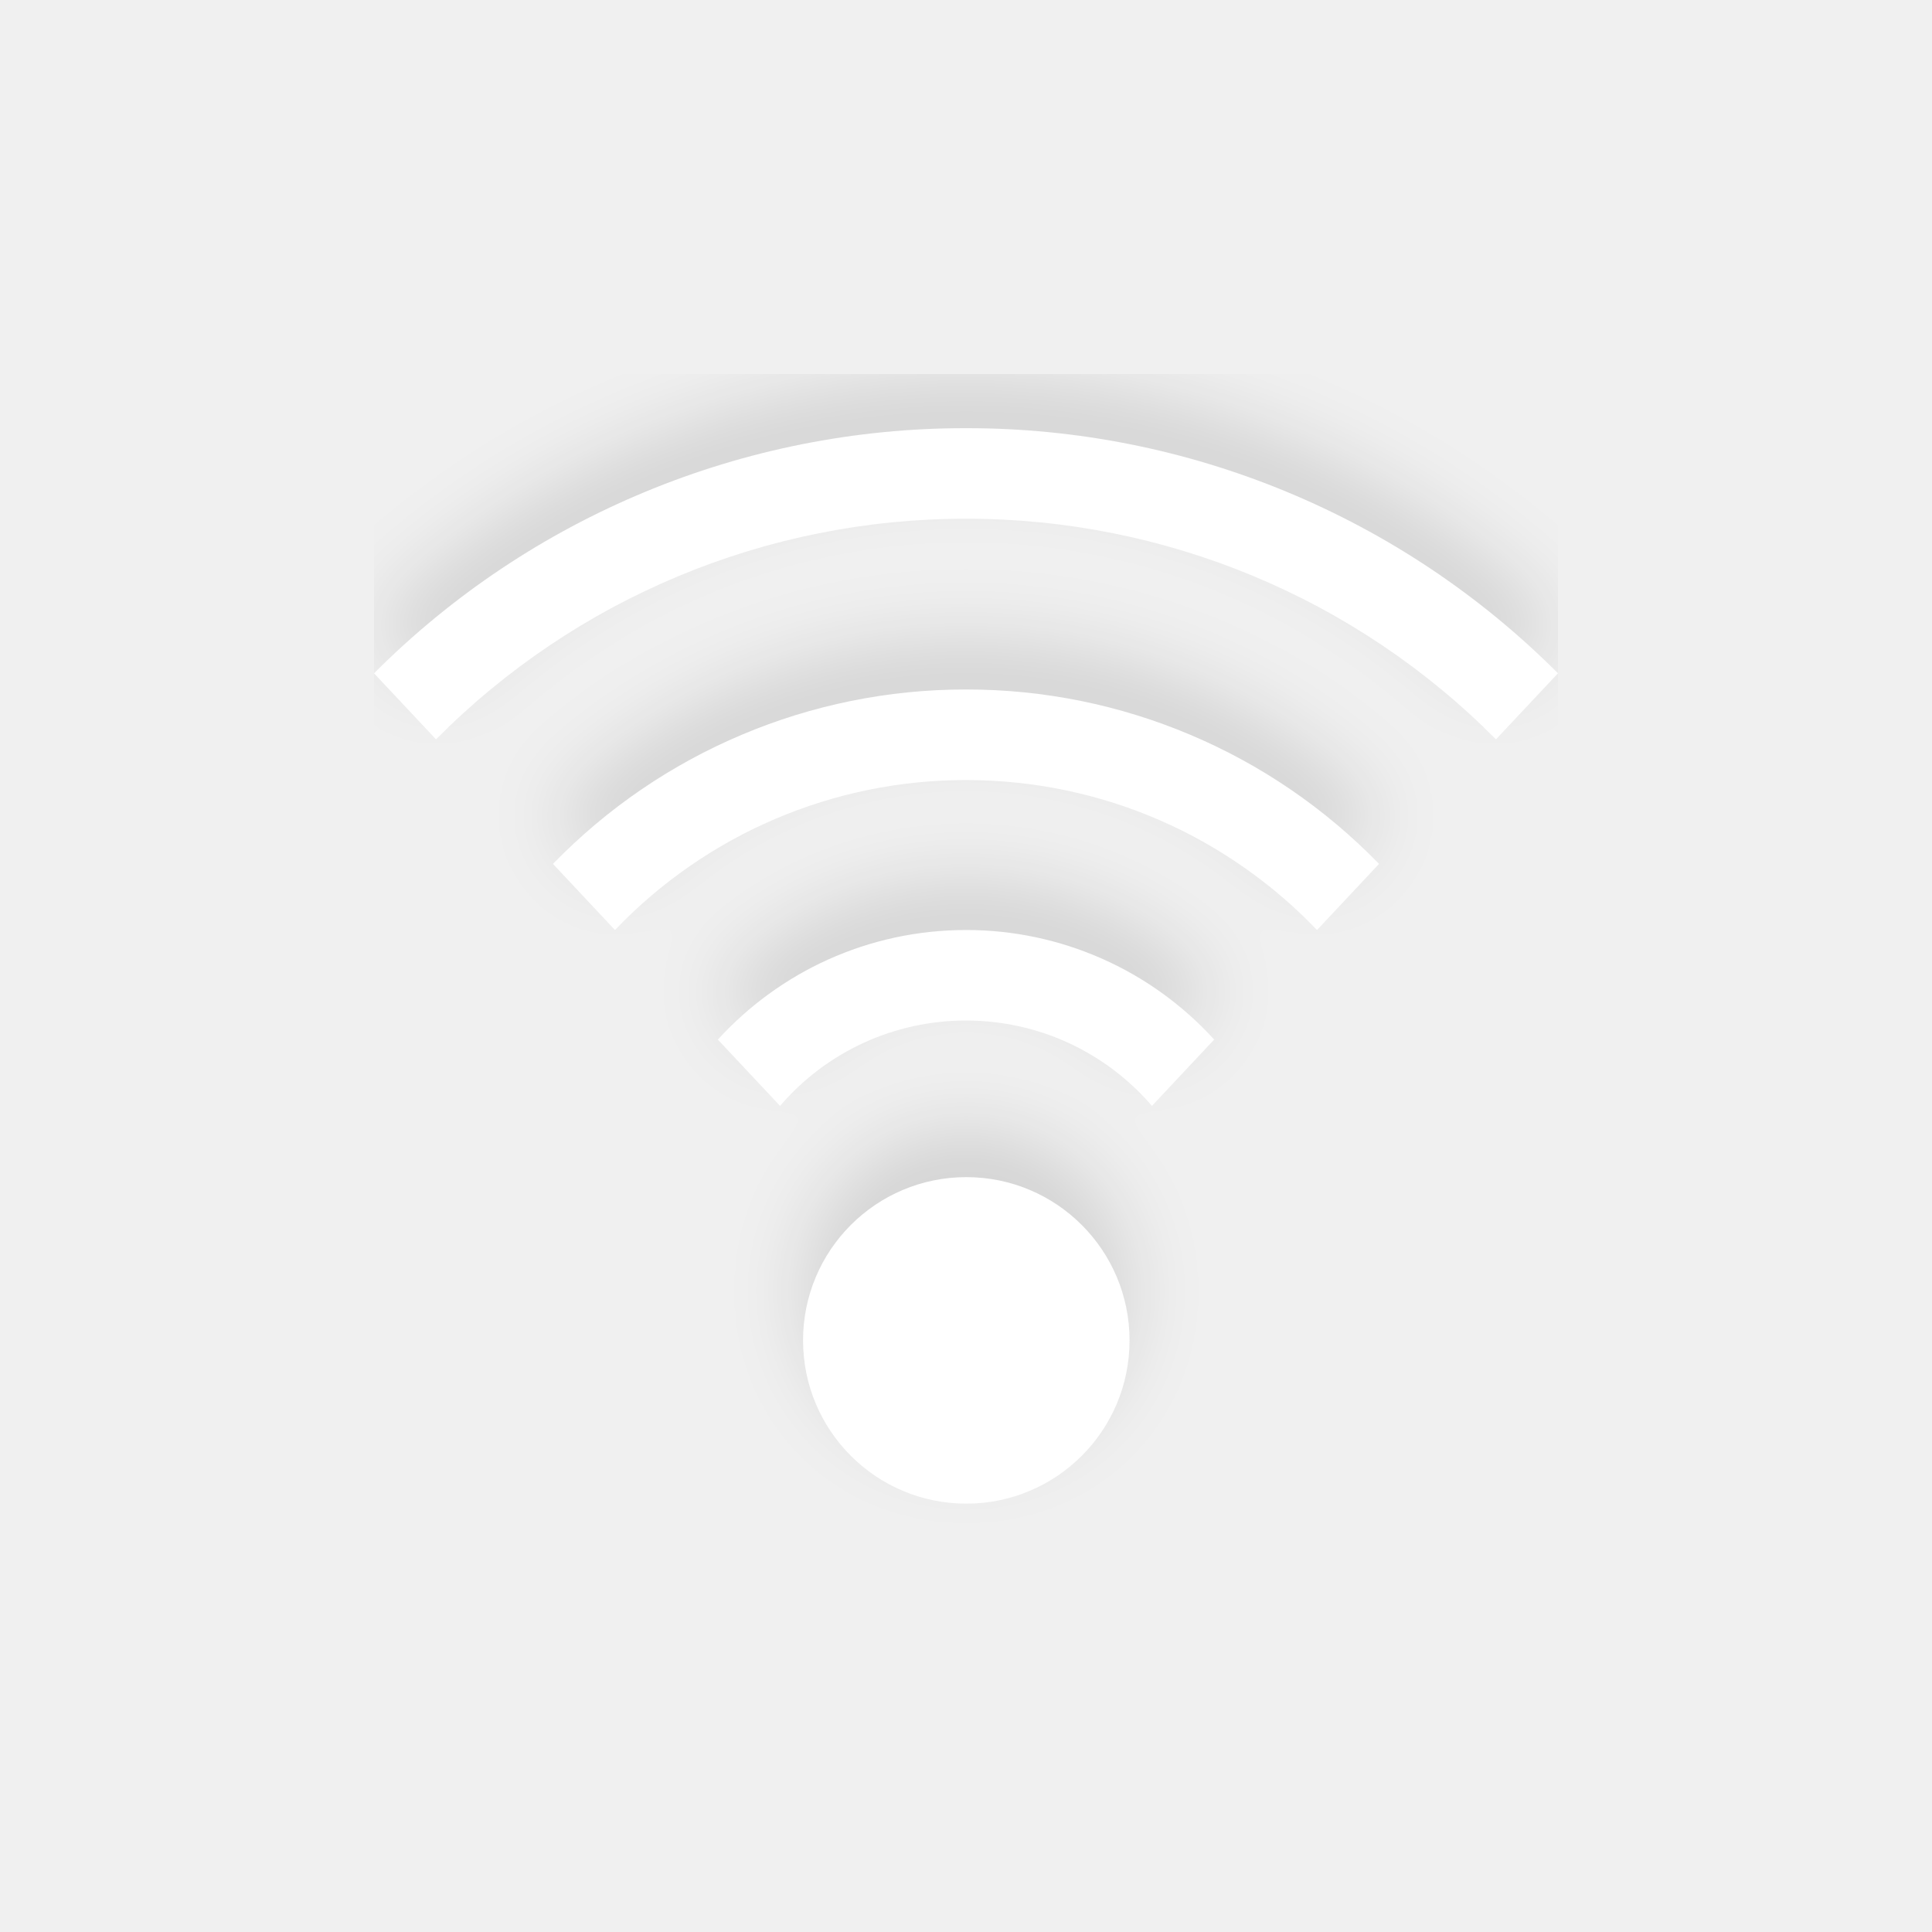
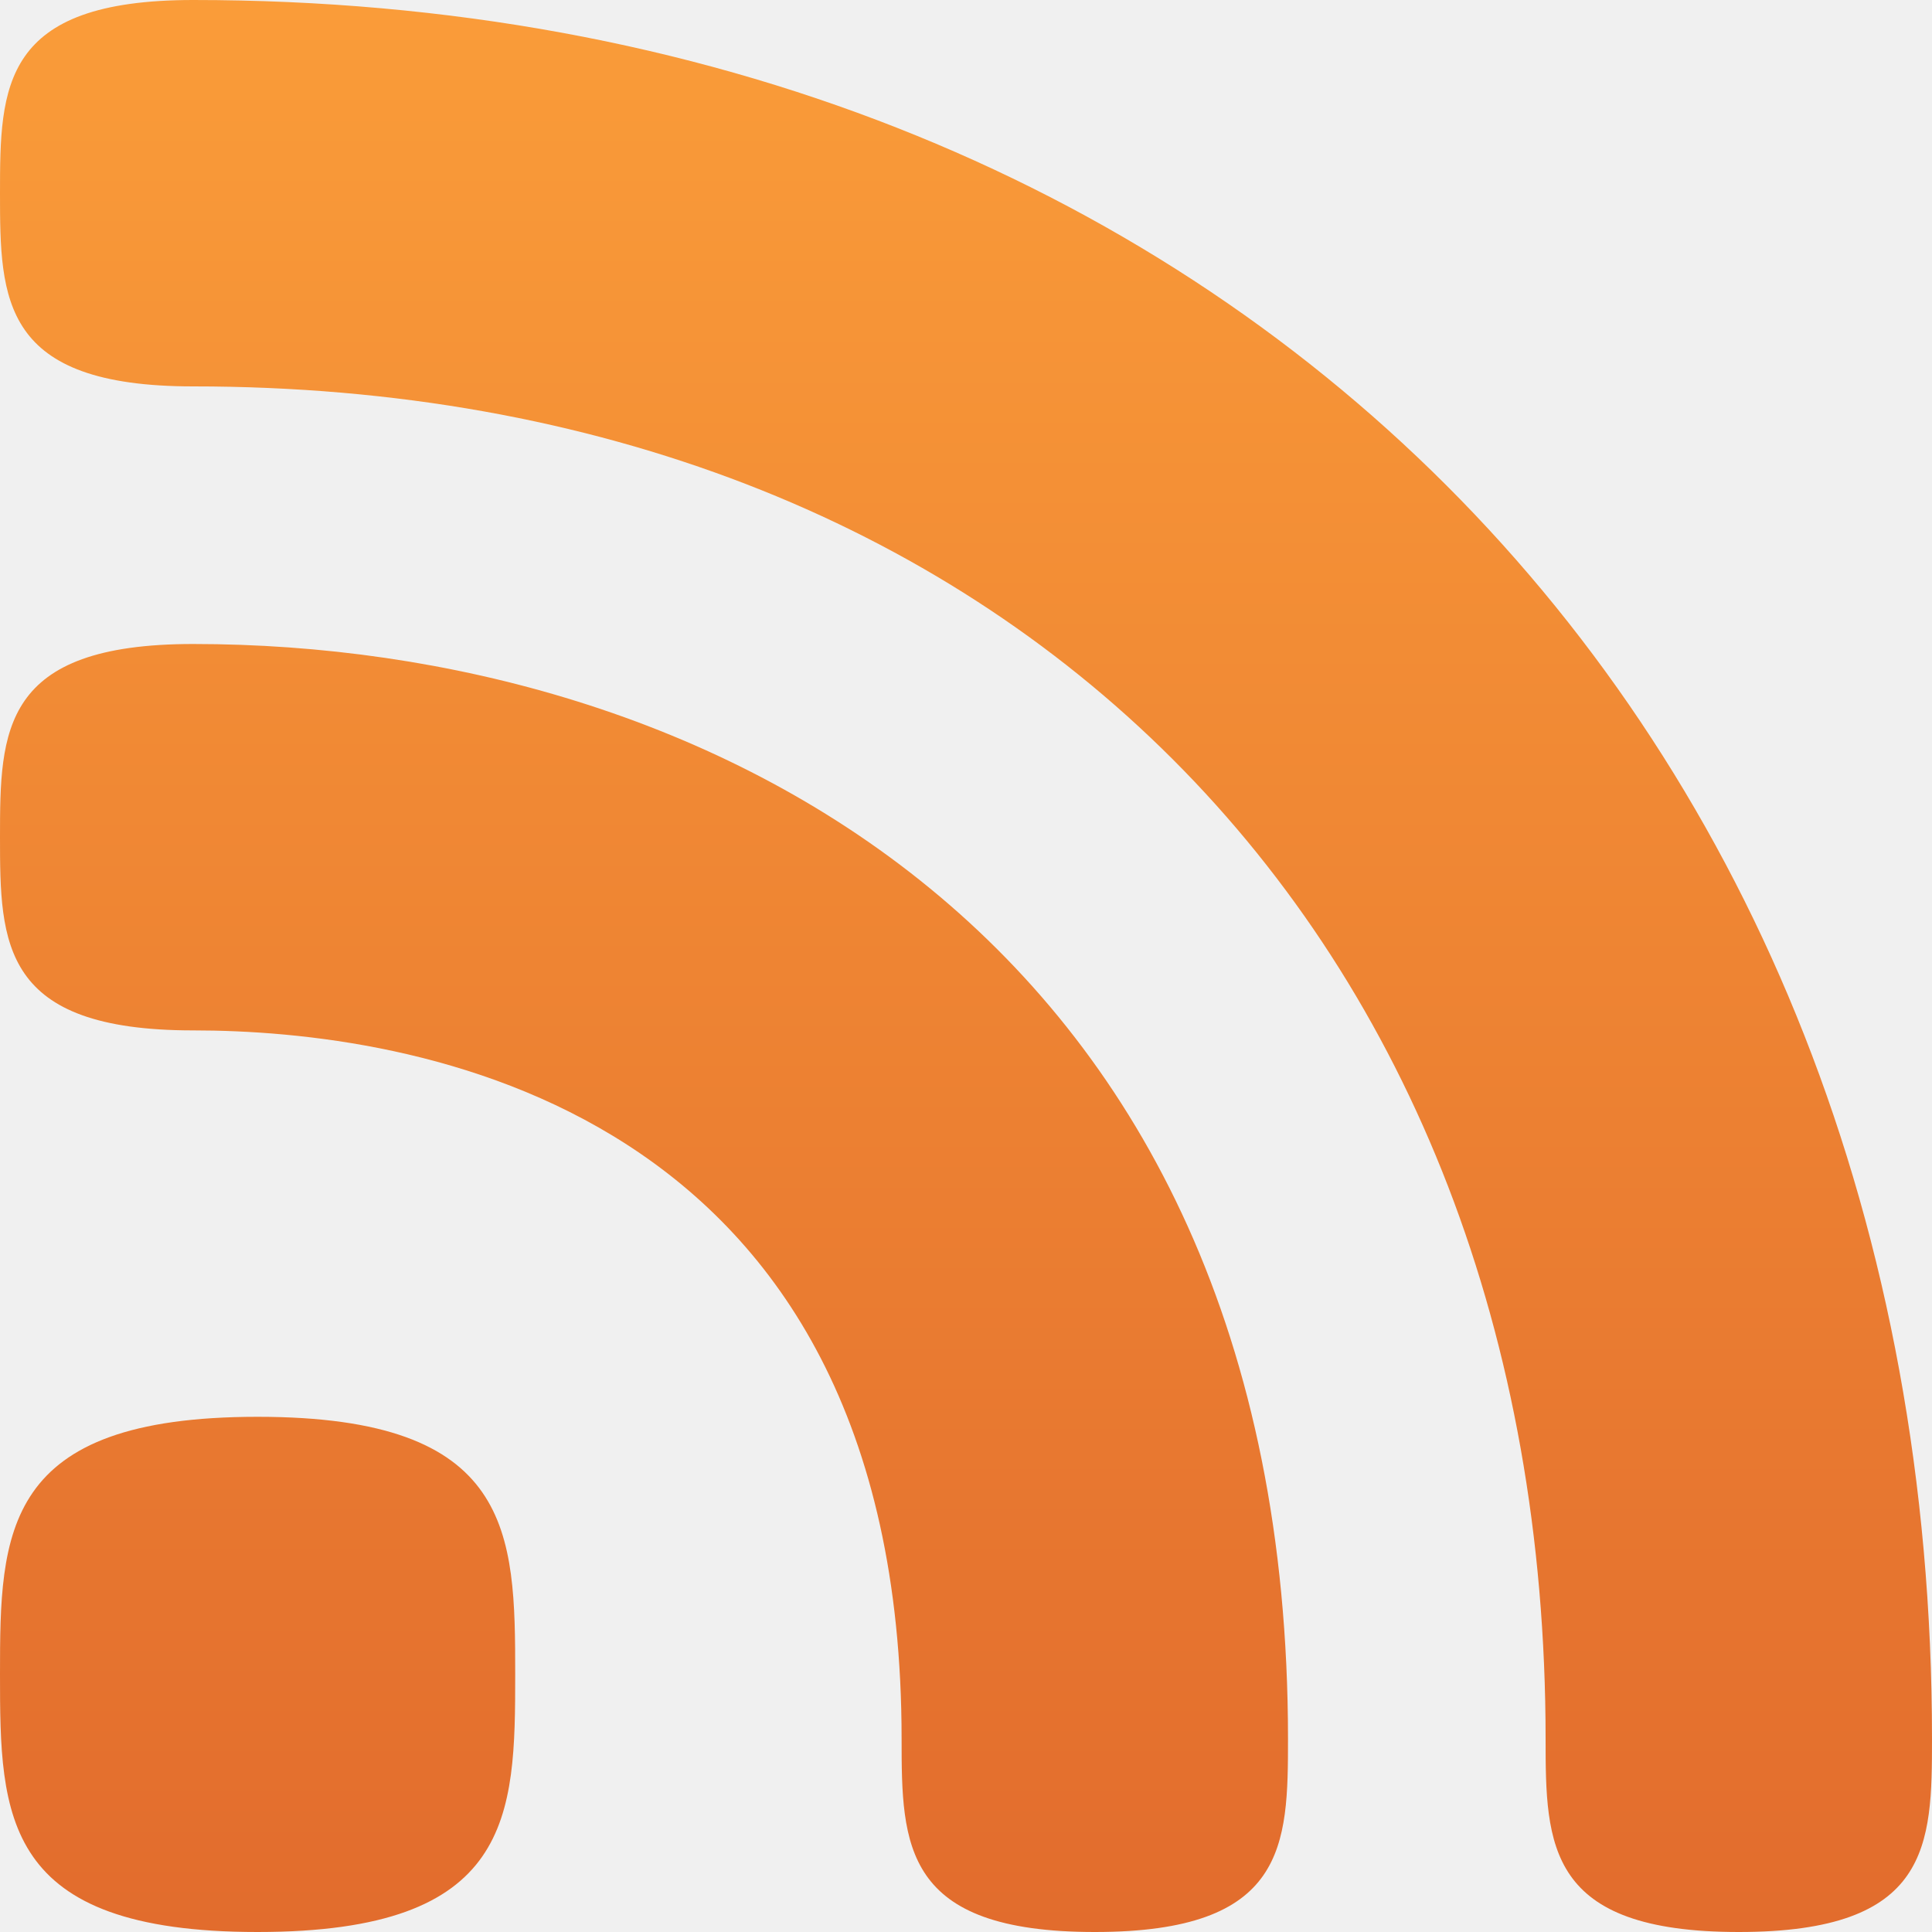
- <svg xmlns="http://www.w3.org/2000/svg" fill="none" viewBox="0 0 32 32">
+ <svg xmlns="http://www.w3.org/2000/svg" fill="none" viewBox="8 8 24 24">
  <defs>
-     <clipPath id="rssradio-unmasked__a">
-       <path fill="#fff" d="M6.195 6.195h19.61v19.61H6.195z" />
-     </clipPath>
-     <filter id="rssradio-unmasked__b" width="22.058" height="22.058" x="4.971" y="4.155" color-interpolation-filters="sRGB" filterUnits="userSpaceOnUse">
-       <feFlood flood-opacity="0" result="BackgroundImageFix" />
-       <feColorMatrix in="SourceAlpha" result="hardAlpha" values="0 0 0 0 0 0 0 0 0 0 0 0 0 0 0 0 0 0 127 0" />
-       <feOffset dy="-.816" />
-       <feGaussianBlur stdDeviation=".612" />
-       <feColorMatrix values="0 0 0 0 0 0 0 0 0 0 0 0 0 0 0 0 0 0 0.12 0" />
-       <feBlend in2="BackgroundImageFix" result="effect1_dropShadow_713_953" />
-       <feBlend in="SourceGraphic" in2="effect1_dropShadow_713_953" result="shape" />
-     </filter>
-     <clipPath id="shape">
-       <path d="M16 0C30.545 0 32 1.455 32 16S30.545 32 16 32S0 30.545 0 16S1.455 0 16 0Z" />
-     </clipPath>
+     <linearGradient id="b" x1="8" x2="8" y1="8" y2="32" gradientUnits="userSpaceOnUse">
+       <stop stop-color="#FA9C39" />
+       <stop offset="1" stop-color="#E26C2D" />
+     </linearGradient>
  </defs>
-   <g clip-path="url(#shape)">
-     <path fill="color(display-p3 .859 .439 .377)" d="M0 0h32v32H0z" />
-     <g fill="#fff" clip-path="url(#rssradio-unmasked__a)" filter="url(#rssradio-unmasked__b)">
-       <circle cx="16.005" cy="22.201" r="2.704" />
-       <path fill-rule="evenodd" d="M6.195 11.152A13.829 13.829 0 0 1 16 7.092a13.83 13.83 0 0 1 9.805 4.06l-1.027 1.094A12.334 12.334 0 0 0 16 8.592a12.334 12.334 0 0 0-8.778 3.654l-1.027-1.094Zm16.646 3.157A9.517 9.517 0 0 0 16 11.42a9.517 9.517 0 0 0-6.841 2.889l1.027 1.095A8.022 8.022 0 0 1 16 12.92c2.286 0 4.349.953 5.814 2.484l1.027-1.095Zm-2.73 2.91A5.547 5.547 0 0 0 16 15.404c-1.628 0-3.093.7-4.11 1.815l1.03 1.098A4.052 4.052 0 0 1 16 16.903c1.231 0 2.335.548 3.08 1.414l1.03-1.098Z" clip-rule="evenodd" />
-     </g>
+   <g>
+     <path fill="url(#b)" fill-rule="evenodd" d="M10.4 8C8.018 8 8 9.074 8 10.4c0 1.325.018 2.4 2.4 2.4 10.048 0 16.8 6.752 16.8 16.8 0 1.325.018 2.4 2.4 2.4 2.381 0 2.4-1.075 2.4-2.4C32 16.882 23.118 8 10.4 8ZM8 28.8c0-1.767.025-3.2 3.2-3.2 3.175 0 3.2 1.433 3.2 3.2 0 1.767-.025 3.2-3.2 3.2C8.025 32 8 30.567 8 28.8Zm0-10.4c0-1.325.018-2.4 2.4-2.4C16.674 16 24 19.562 24 29.6c0 1.325-.018 2.4-2.4 2.4s-2.4-1.075-2.4-2.4c0-7.942-6.154-8.8-8.8-8.8-2.382 0-2.4-1.075-2.4-2.4Z" clip-rule="evenodd" />
  </g>
</svg>
